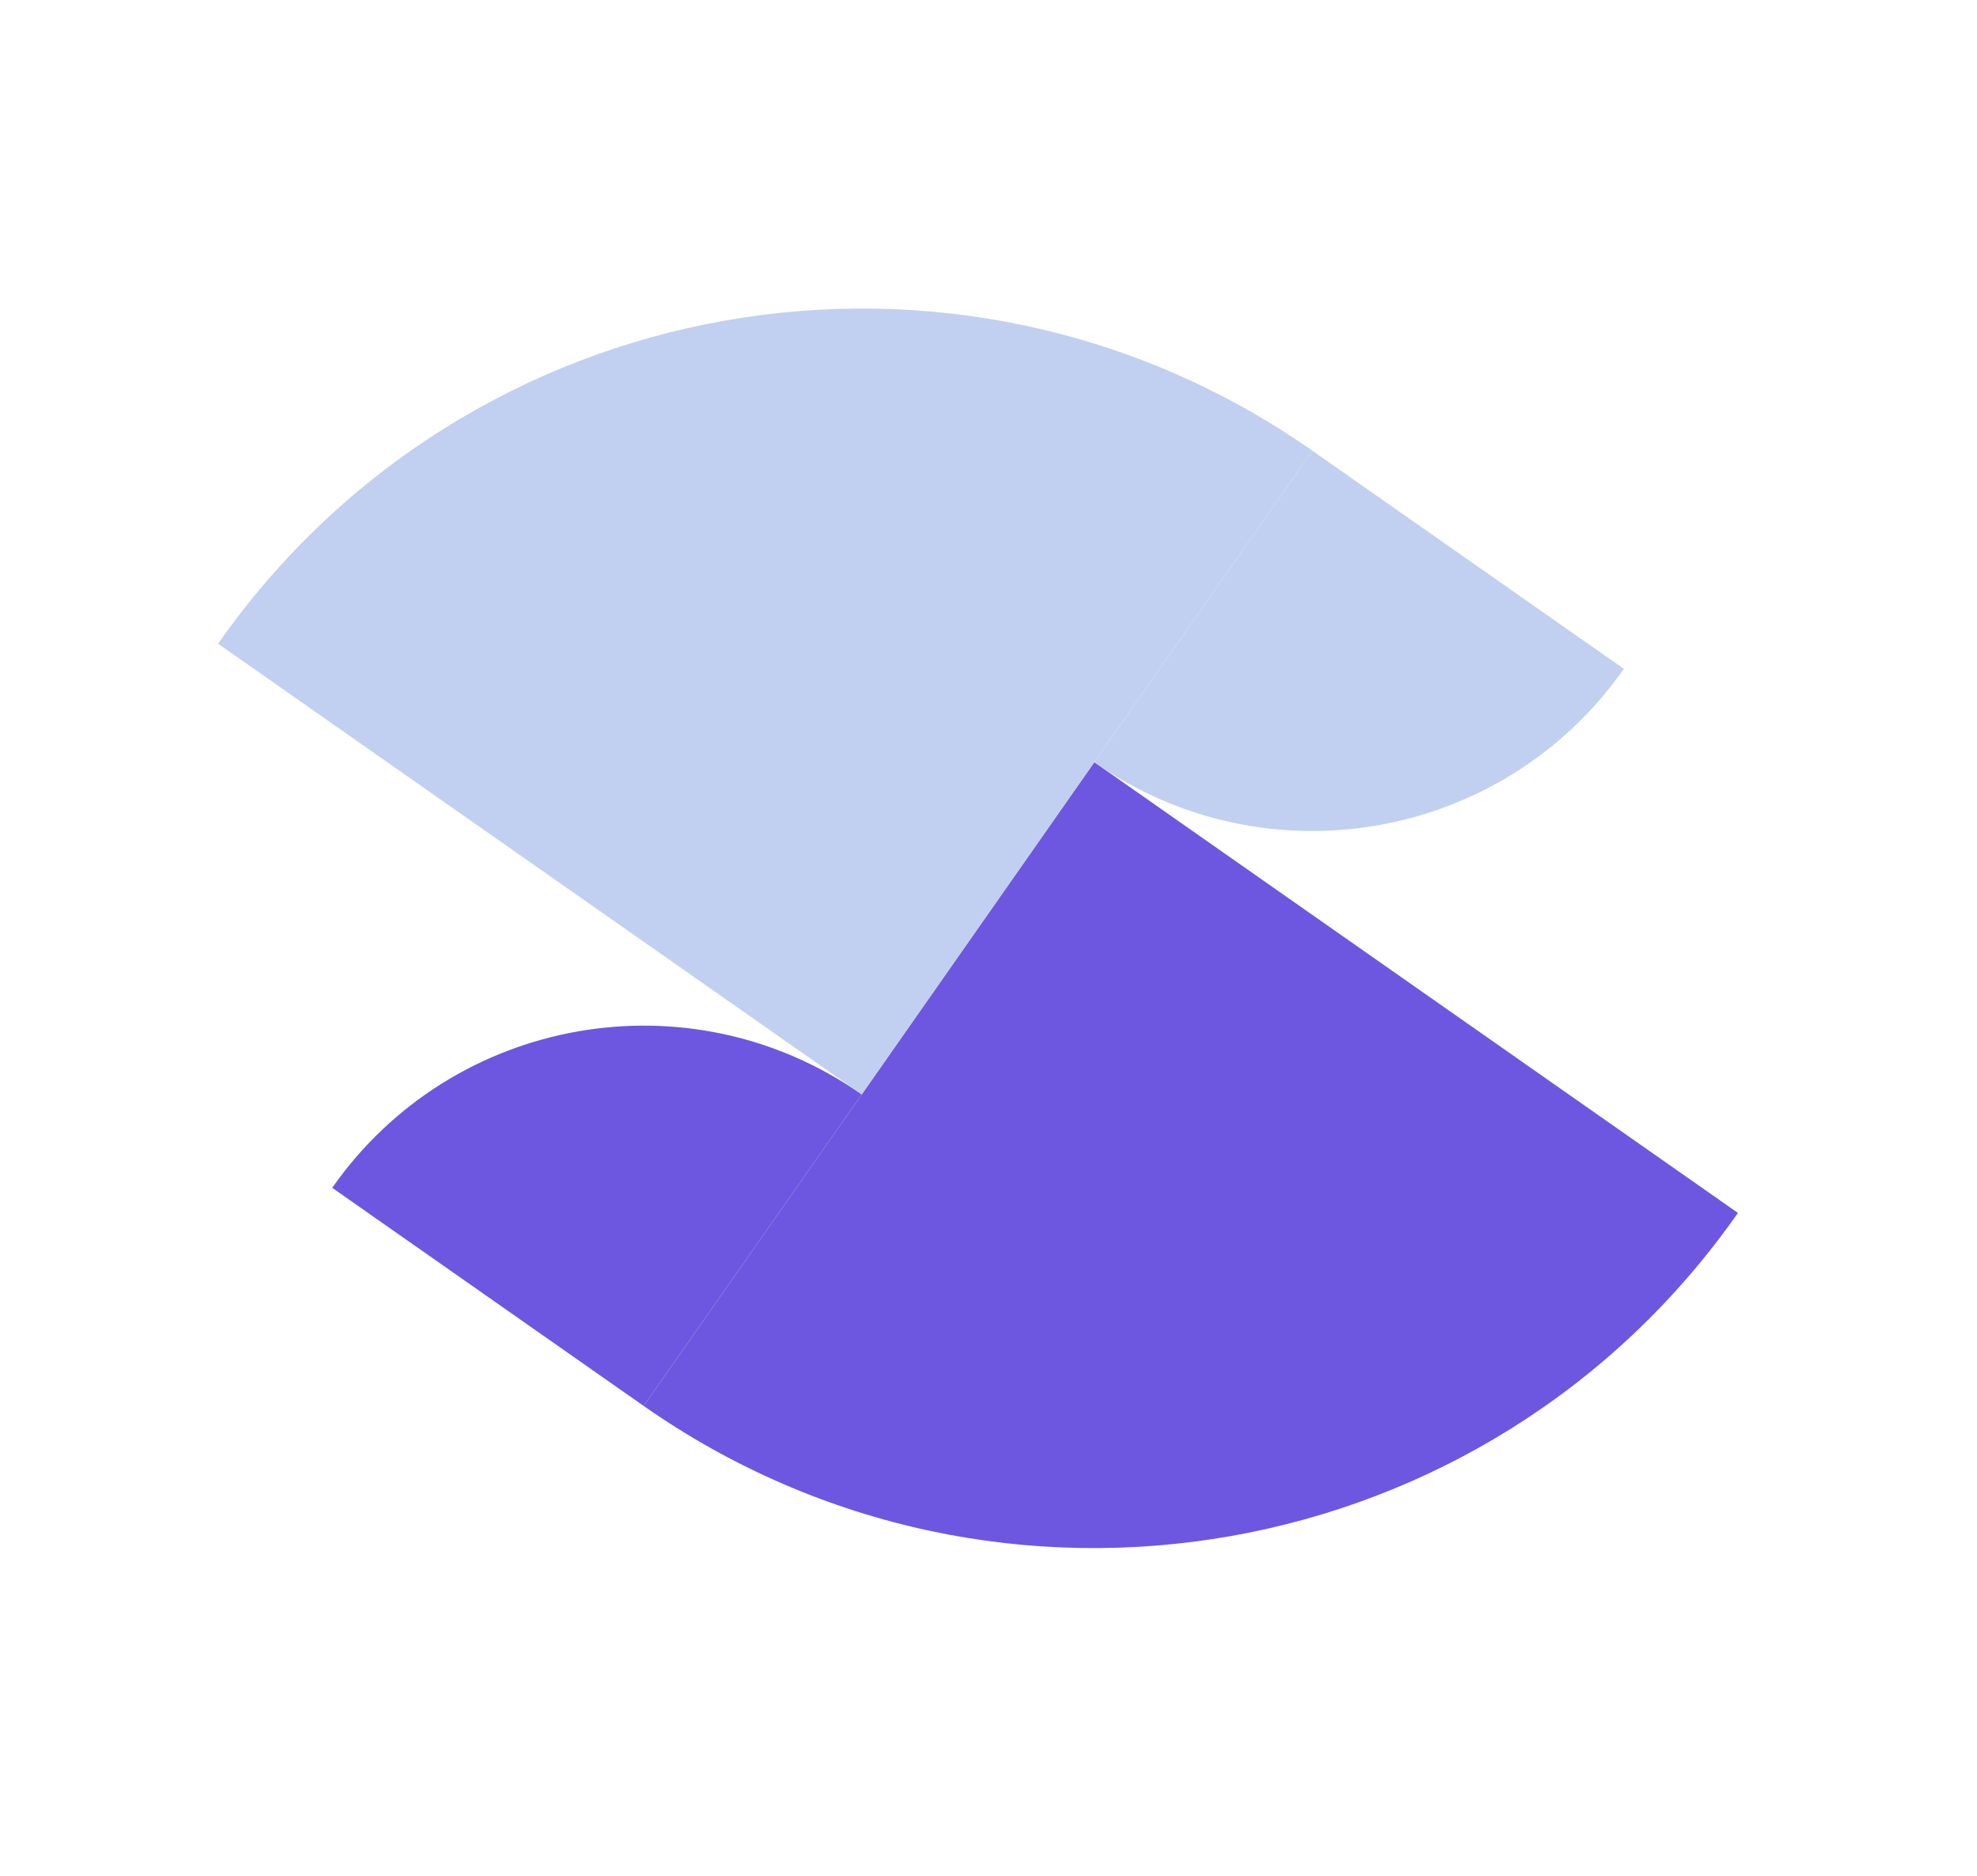
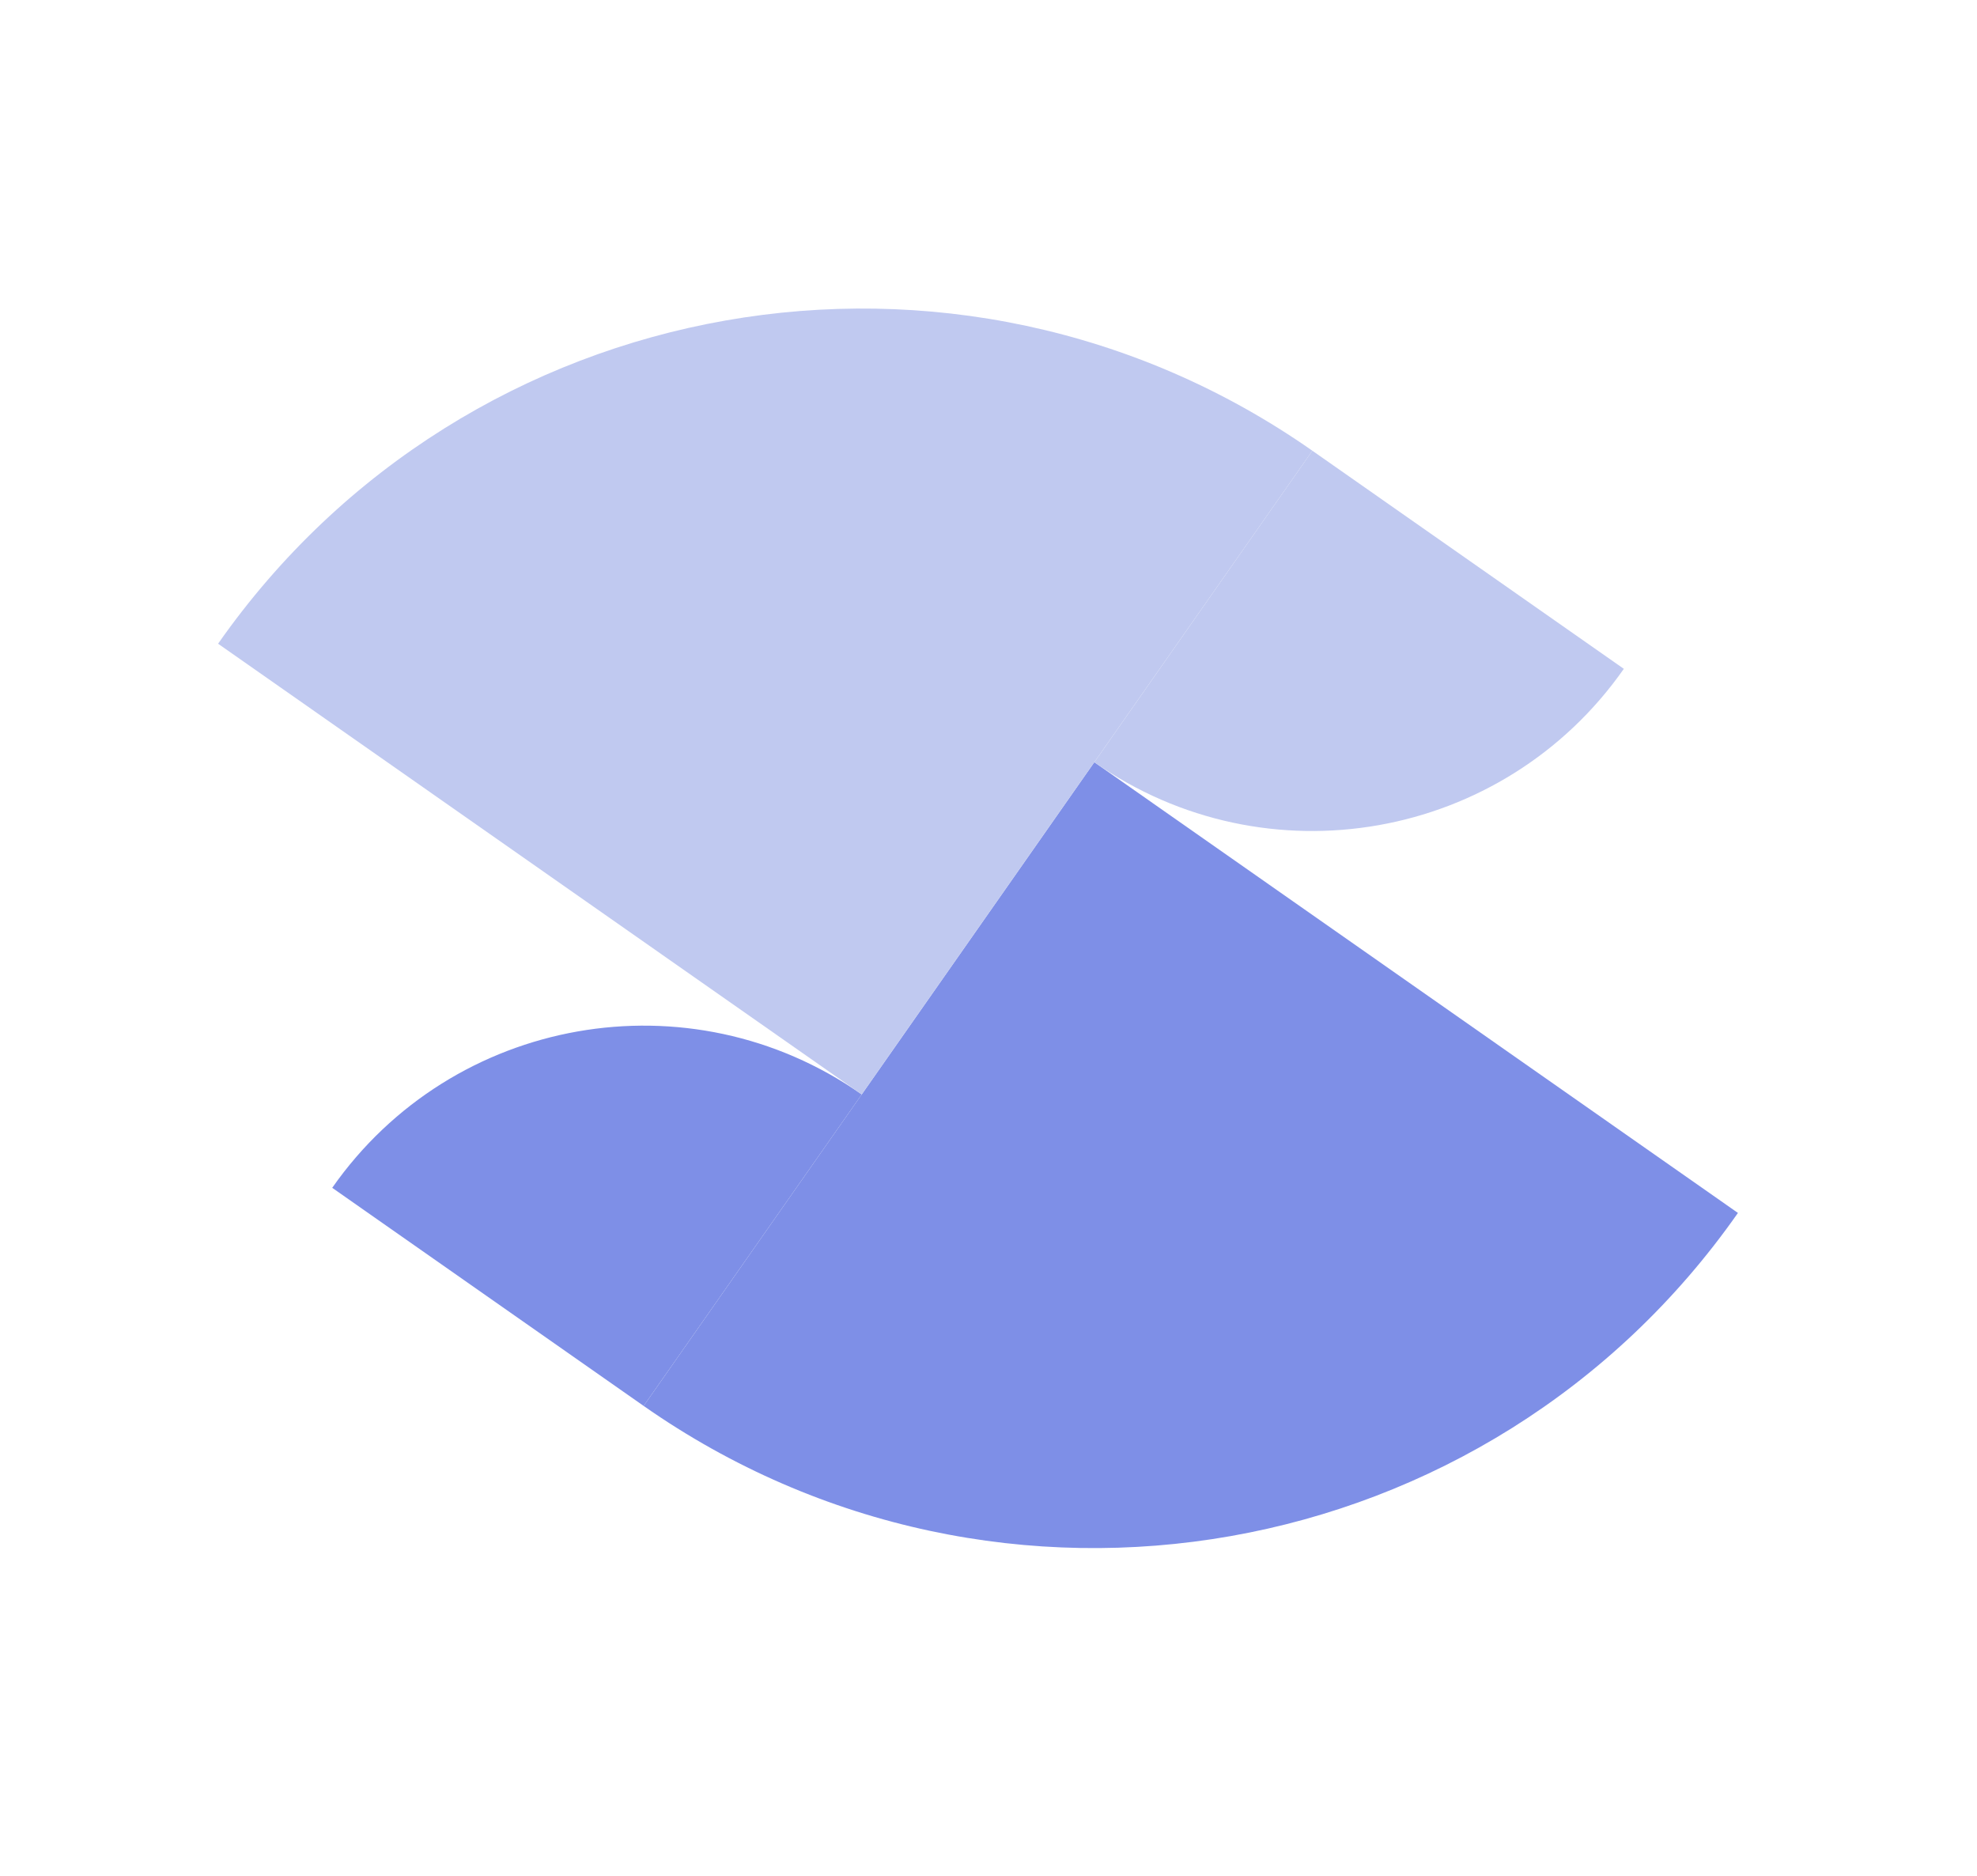
<svg xmlns="http://www.w3.org/2000/svg" class="logo" width="78" height="74" viewBox="0 0 78 74" fill="none">
-   <path class="b br" d="M43.175 30.068L68.568 47.849V47.849C58.748 61.874 39.418 65.282 25.394 55.462V55.462L43.175 30.068Z" fill="#6d57e0" />
-   <path class="b bl" d="M13.107 46.858C17.858 40.072 27.211 38.423 33.998 43.175V43.175L25.394 55.462L13.107 46.858V46.858Z" fill="#6d57e0" />
-   <path class="t tl" d="M33.997 43.175L8.604 25.394V25.394C18.424 11.369 37.754 7.961 51.778 17.781V17.781L33.997 43.175Z" fill="#c1d0f0" />
-   <path class="t tr" d="M64.066 26.385C59.314 33.171 49.961 34.82 43.175 30.069V30.069L51.778 17.781L64.066 26.385V26.385Z" fill="#c1d0f0" />
+   <path class="b br" d="M43.175 30.068L68.568 47.849V47.849C58.748 61.874 39.418 65.282 25.394 55.462V55.462L43.175 30.068Z" fill="#7e8fe7" />
+   <path class="b bl" d="M13.107 46.858C17.858 40.072 27.211 38.423 33.998 43.175V43.175L25.394 55.462L13.107 46.858V46.858Z" fill="#7e8fe7" />
+   <path class="t tl" d="M33.997 43.175L8.604 25.394V25.394C18.424 11.369 37.754 7.961 51.778 17.781V17.781L33.997 43.175Z" fill="#c0c9f0" />
+   <path class="t tr" d="M64.066 26.385C59.314 33.171 49.961 34.82 43.175 30.069V30.069L51.778 17.781L64.066 26.385V26.385Z" fill="#c0c9f0" />
</svg>
